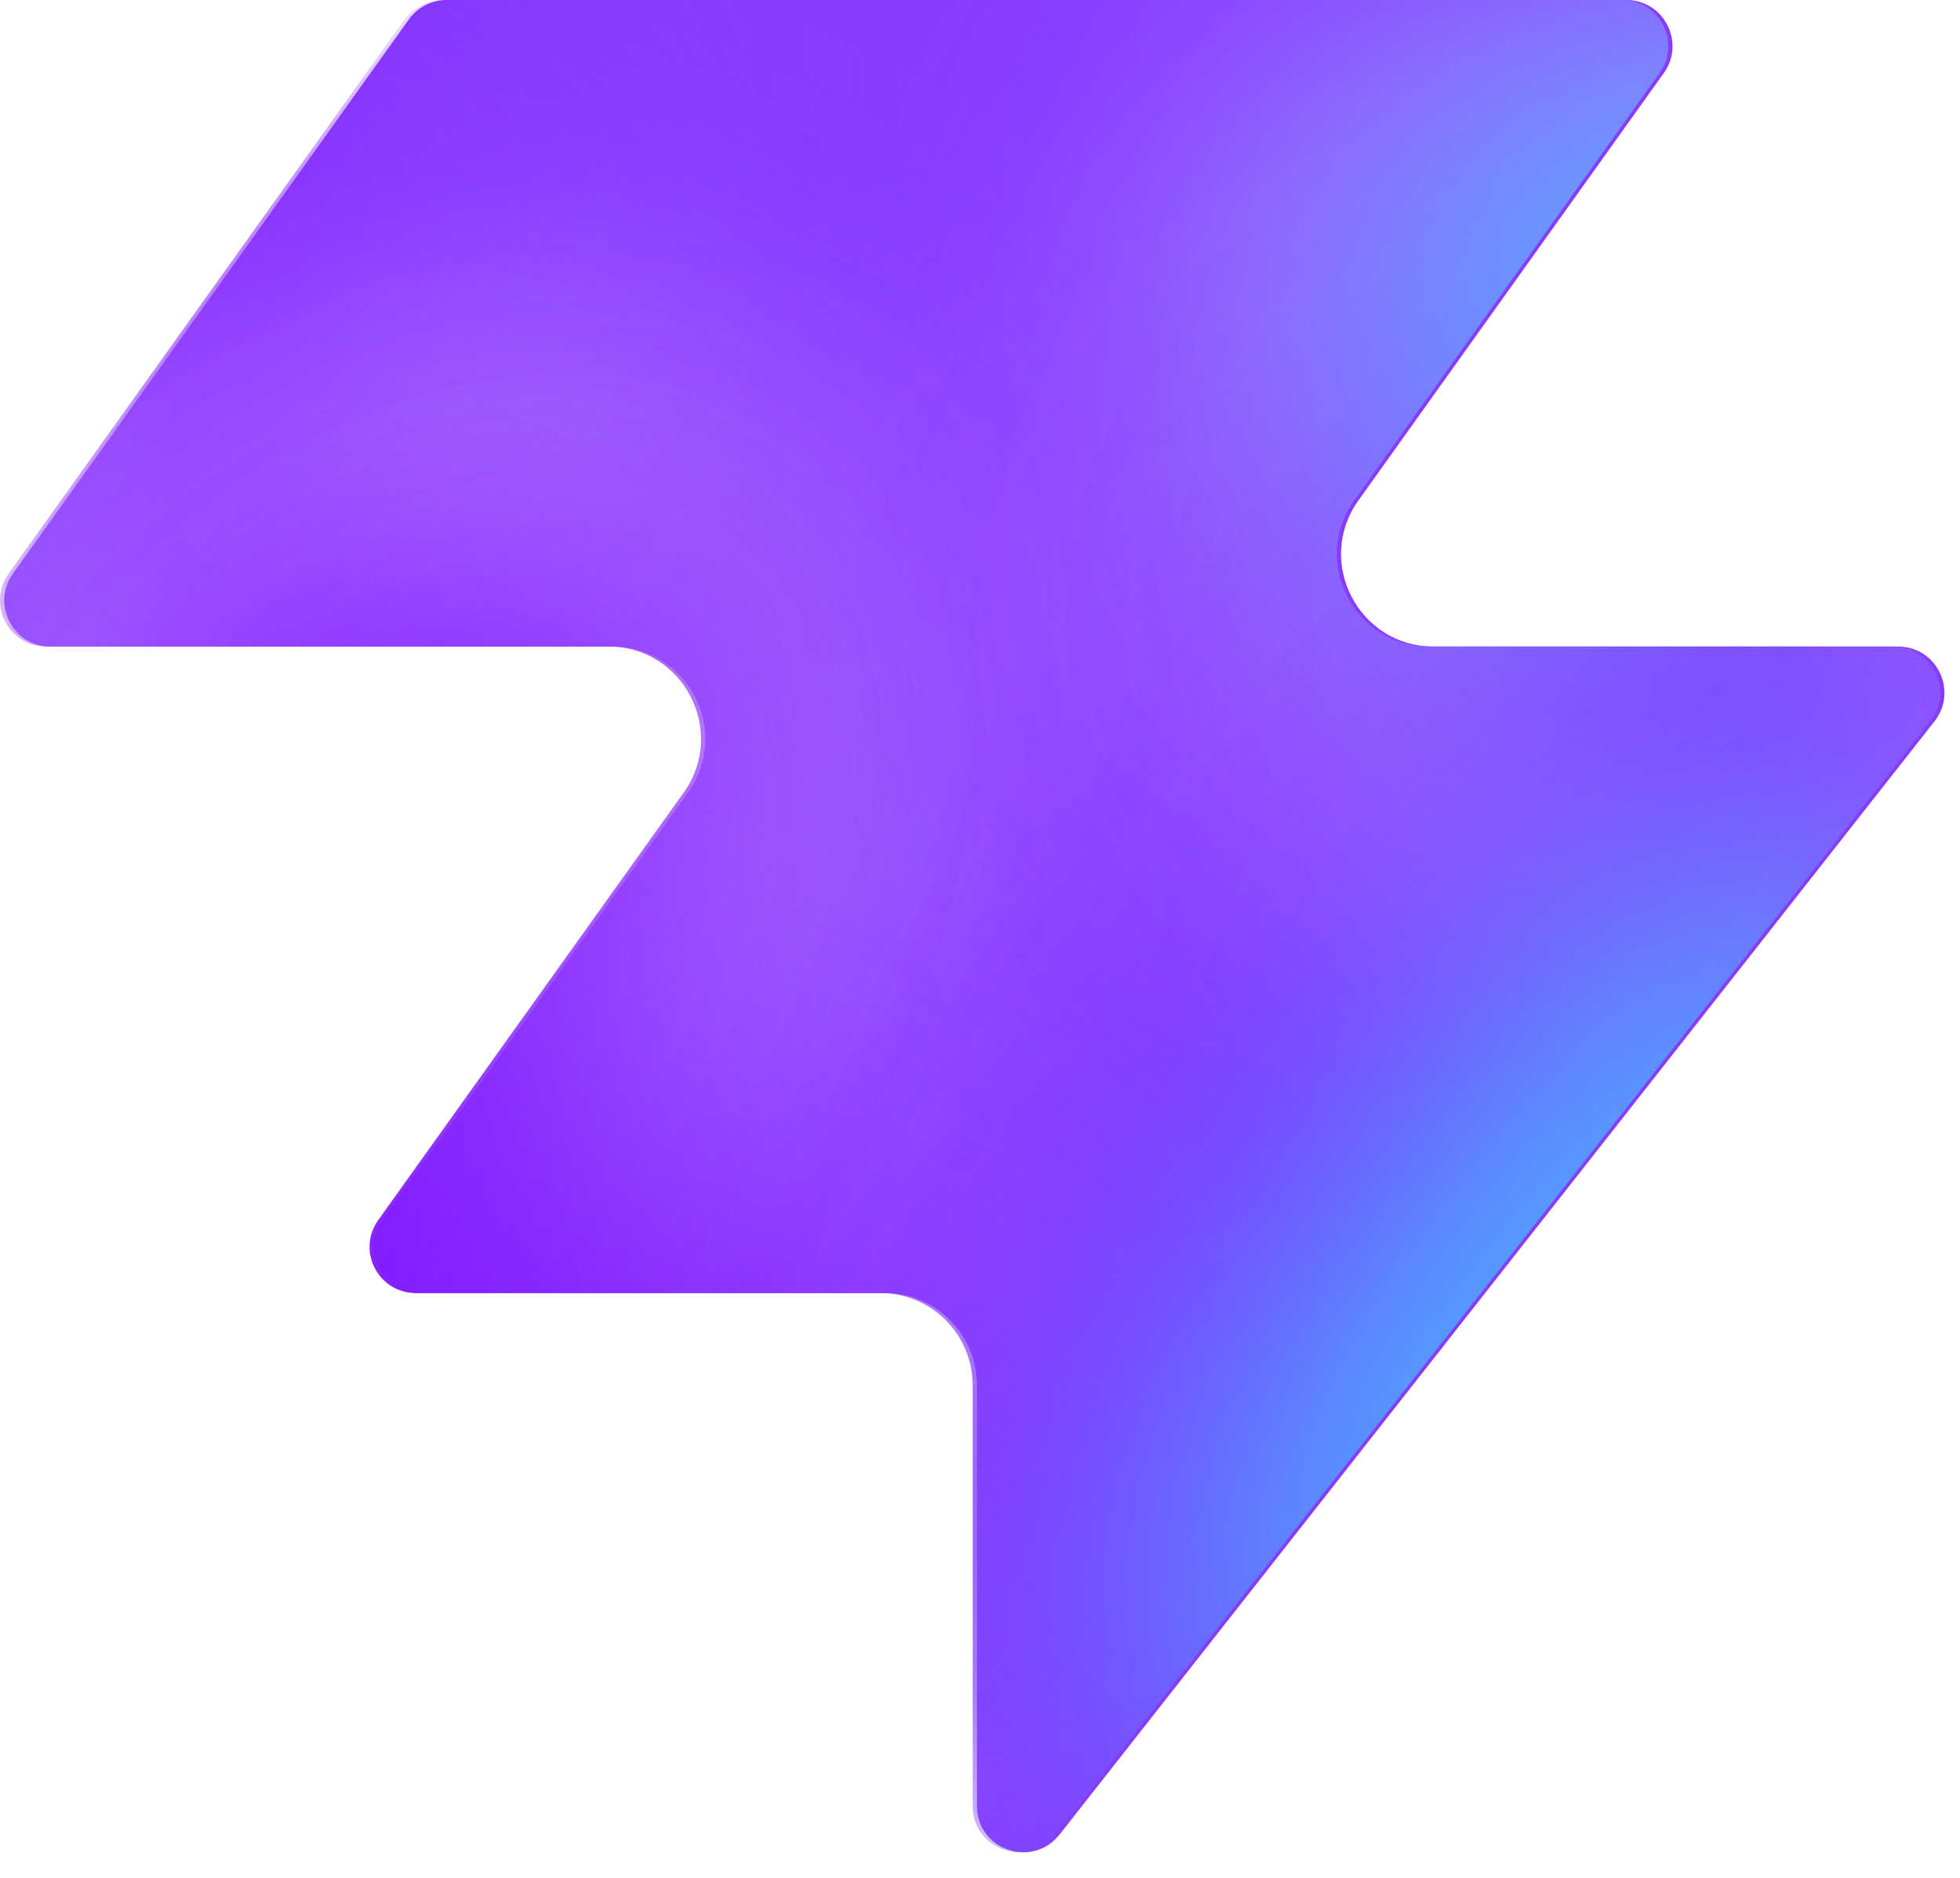
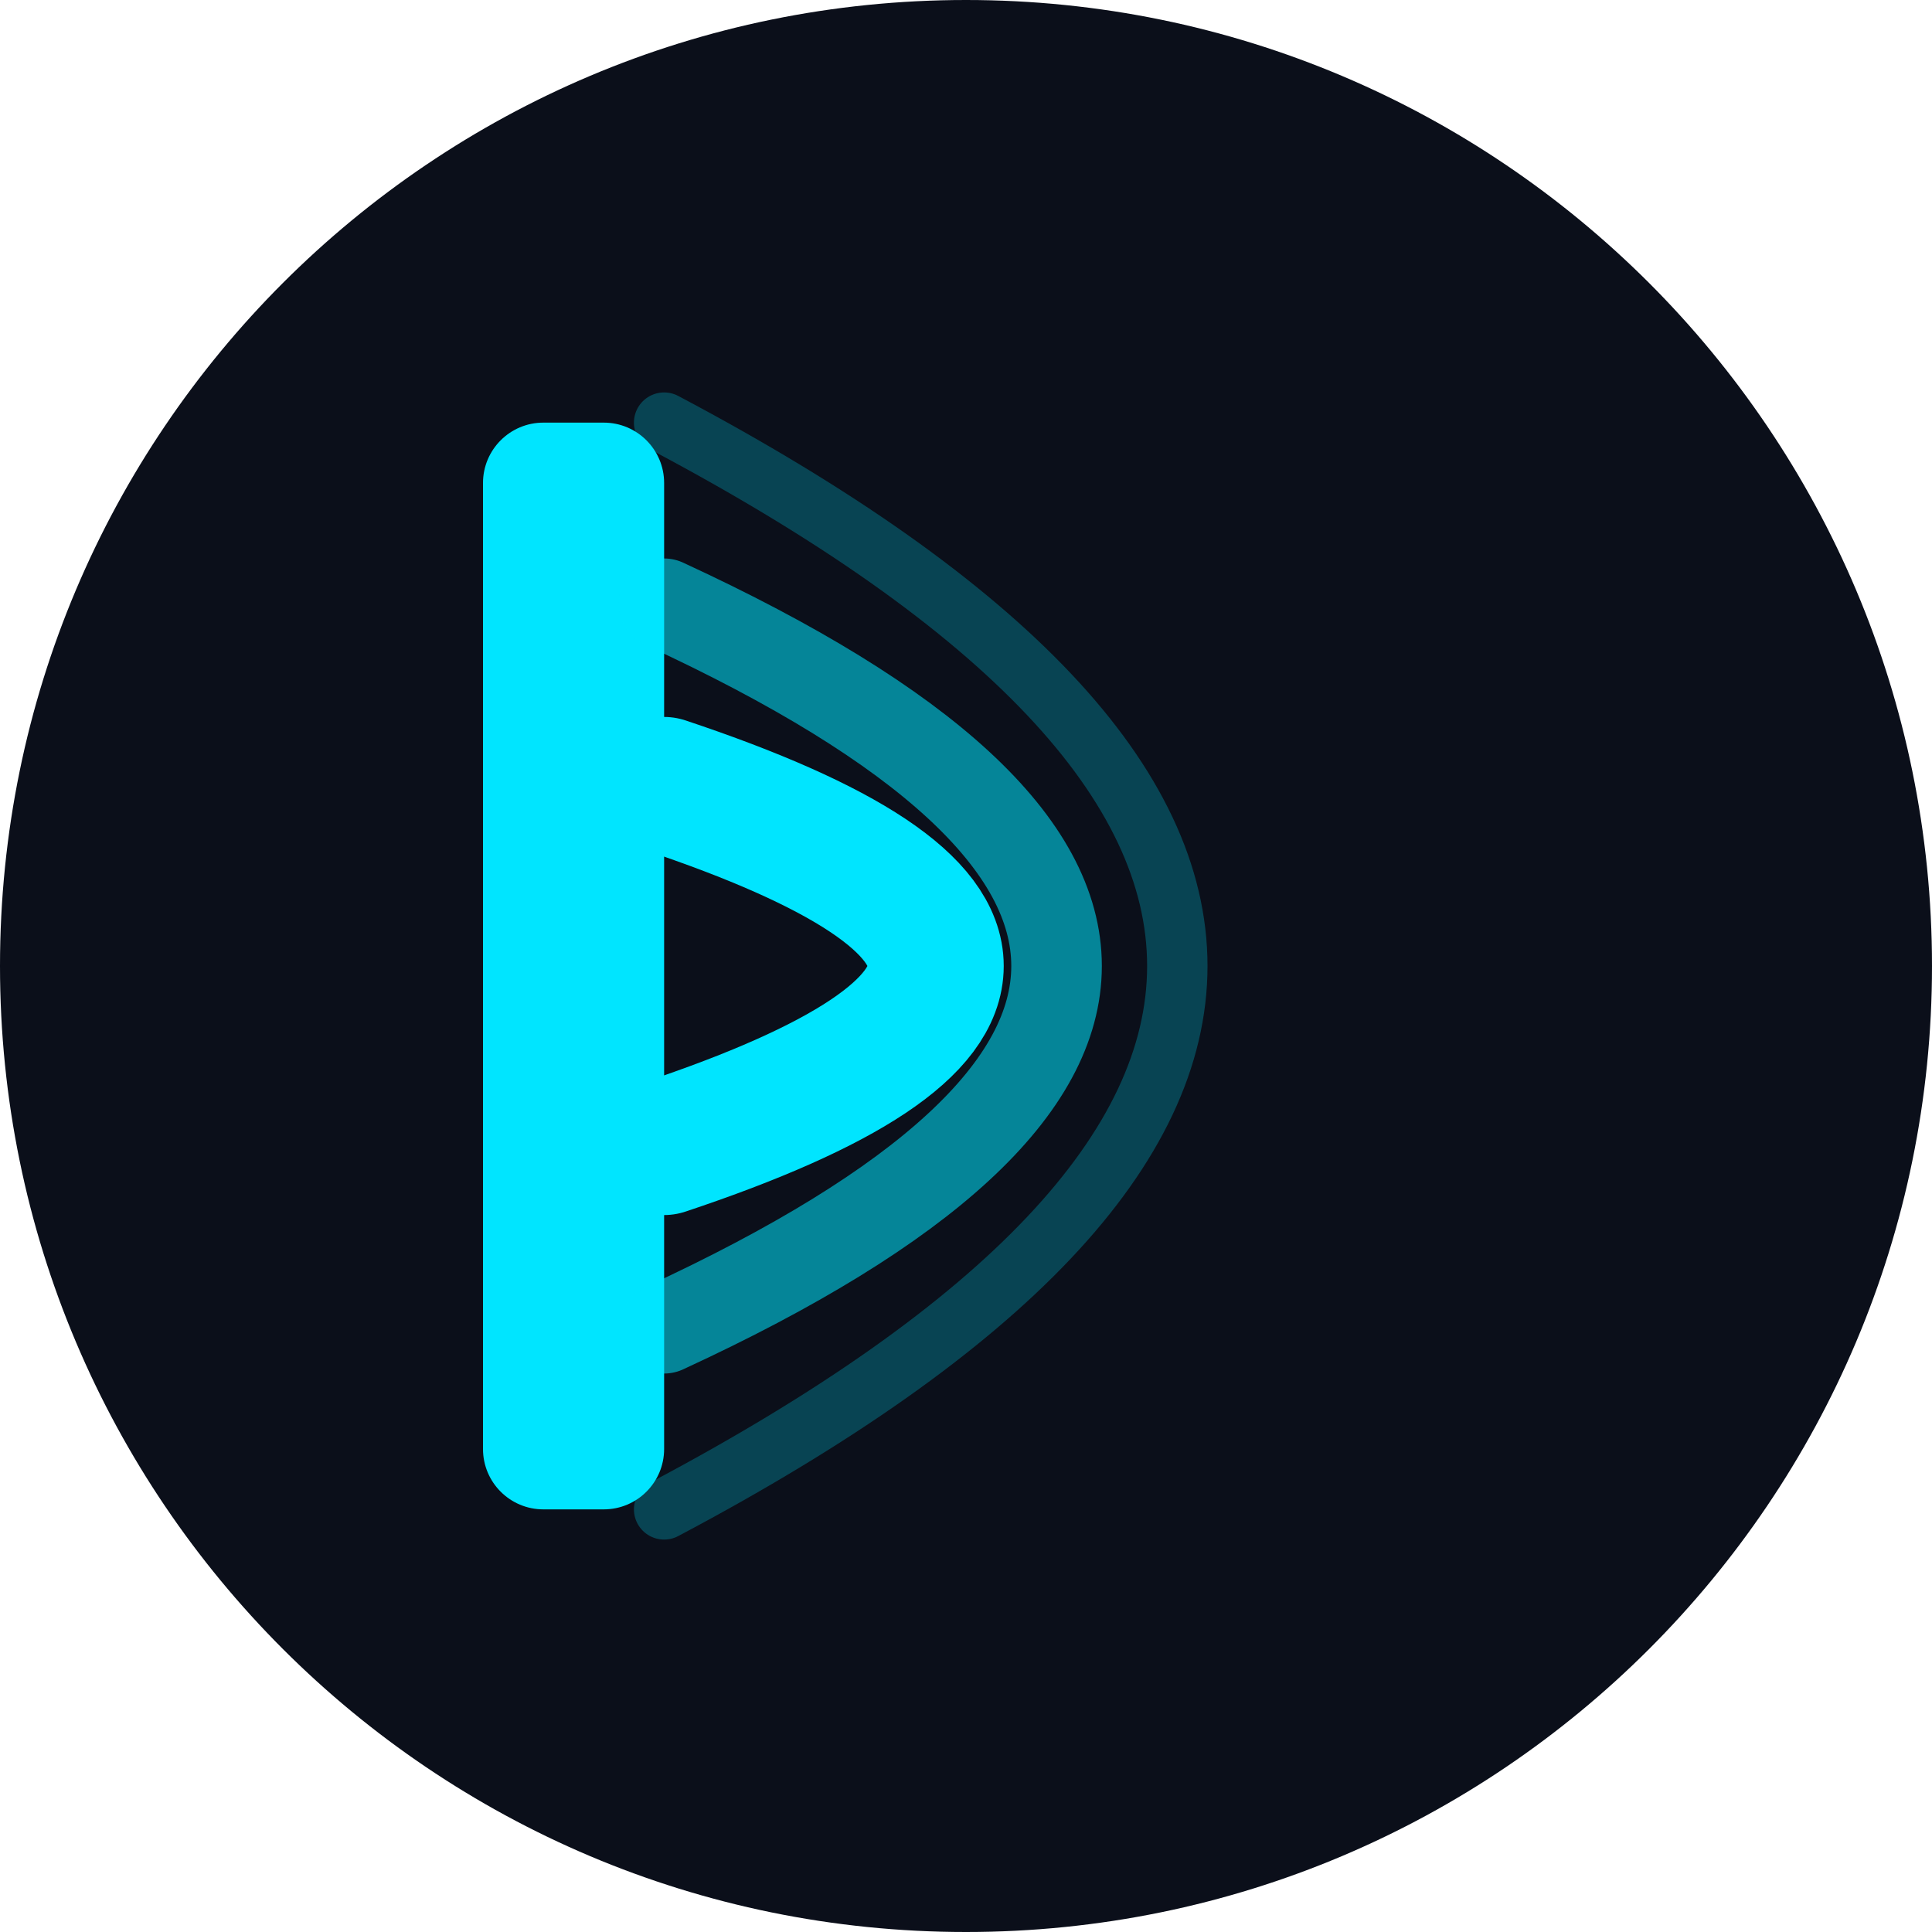
- <svg xmlns="http://www.w3.org/2000/svg" width="48" height="46" fill="none" viewBox="0 0 48 46">
-   <path fill="#863bff" d="M25.946 44.938c-.664.845-2.021.375-2.021-.698V33.937a2.26 2.26 0 0 0-2.262-2.262H10.287c-.92 0-1.456-1.04-.92-1.788l7.48-10.471c1.07-1.497 0-3.578-1.842-3.578H1.237c-.92 0-1.456-1.04-.92-1.788L10.013.474c.214-.297.556-.474.92-.474h28.894c.92 0 1.456 1.04.92 1.788l-7.48 10.471c-1.07 1.498 0 3.579 1.842 3.579h11.377c.943 0 1.473 1.088.89 1.83L25.947 44.94z" style="fill:#863bff;fill:color(display-p3 .525 .23 1);fill-opacity:1" />
-   <mask id="a" width="48" height="46" x="0" y="0" maskUnits="userSpaceOnUse" style="mask-type:alpha">
-     <path fill="#000" d="M25.842 44.938c-.664.844-2.021.375-2.021-.698V33.937a2.26 2.26 0 0 0-2.262-2.262H10.183c-.92 0-1.456-1.04-.92-1.788l7.48-10.471c1.07-1.498 0-3.579-1.842-3.579H1.133c-.92 0-1.456-1.04-.92-1.787L9.91.473c.214-.297.556-.474.92-.474h28.894c.92 0 1.456 1.04.92 1.788l-7.48 10.471c-1.07 1.498 0 3.578 1.842 3.578h11.377c.943 0 1.473 1.088.89 1.832L25.843 44.94z" style="fill:#000;fill-opacity:1" />
-   </mask>
-   <g mask="url(#a)">
-     <g filter="url(#b)">
-       <ellipse cx="5.508" cy="14.704" fill="#ede6ff" rx="5.508" ry="14.704" style="fill:#ede6ff;fill:color(display-p3 .927 .903 1);fill-opacity:1" transform="matrix(.00324 1 1 -.00324 -4.47 31.516)" />
-     </g>
-     <g filter="url(#c)">
-       <ellipse cx="10.399" cy="29.851" fill="#ede6ff" rx="10.399" ry="29.851" style="fill:#ede6ff;fill:color(display-p3 .927 .903 1);fill-opacity:1" transform="matrix(.00324 1 1 -.00324 -39.328 7.883)" />
-     </g>
-     <g filter="url(#d)">
-       <ellipse cx="5.508" cy="30.487" fill="#7e14ff" rx="5.508" ry="30.487" style="fill:#7e14ff;fill:color(display-p3 .492 .077 1);fill-opacity:1" transform="rotate(89.814 -25.913 -14.639)scale(1 -1)" />
-     </g>
-     <g filter="url(#e)">
-       <ellipse cx="5.508" cy="30.599" fill="#7e14ff" rx="5.508" ry="30.599" style="fill:#7e14ff;fill:color(display-p3 .492 .077 1);fill-opacity:1" transform="rotate(89.814 -32.644 -3.334)scale(1 -1)" />
-     </g>
-     <g filter="url(#f)">
-       <ellipse cx="5.508" cy="30.599" fill="#7e14ff" rx="5.508" ry="30.599" style="fill:#7e14ff;fill:color(display-p3 .492 .077 1);fill-opacity:1" transform="matrix(.00324 1 1 -.00324 -34.34 30.47)" />
-     </g>
-     <g filter="url(#g)">
-       <ellipse cx="14.072" cy="22.078" fill="#ede6ff" rx="14.072" ry="22.078" style="fill:#ede6ff;fill:color(display-p3 .927 .903 1);fill-opacity:1" transform="rotate(93.35 24.506 48.493)scale(-1 1)" />
-     </g>
-     <g filter="url(#h)">
-       <ellipse cx="3.47" cy="21.501" fill="#7e14ff" rx="3.47" ry="21.501" style="fill:#7e14ff;fill:color(display-p3 .492 .077 1);fill-opacity:1" transform="rotate(89.009 28.708 47.59)scale(-1 1)" />
-     </g>
-     <g filter="url(#i)">
-       <ellipse cx="3.47" cy="21.501" fill="#7e14ff" rx="3.47" ry="21.501" style="fill:#7e14ff;fill:color(display-p3 .492 .077 1);fill-opacity:1" transform="rotate(89.009 28.708 47.59)scale(-1 1)" />
-     </g>
-     <g filter="url(#j)">
-       <ellipse cx=".387" cy="8.972" fill="#7e14ff" rx="4.407" ry="29.108" style="fill:#7e14ff;fill:color(display-p3 .492 .077 1);fill-opacity:1" transform="rotate(39.51 .387 8.972)" />
-     </g>
-     <g filter="url(#k)">
-       <ellipse cx="47.523" cy="-6.092" fill="#7e14ff" rx="4.407" ry="29.108" style="fill:#7e14ff;fill:color(display-p3 .492 .077 1);fill-opacity:1" transform="rotate(37.892 47.523 -6.092)" />
-     </g>
-     <g filter="url(#l)">
-       <ellipse cx="41.412" cy="6.333" fill="#47bfff" rx="5.971" ry="9.665" style="fill:#47bfff;fill:color(display-p3 .28 .748 1);fill-opacity:1" transform="rotate(37.892 41.412 6.333)" />
-     </g>
-     <g filter="url(#m)">
-       <ellipse cx="-1.879" cy="38.332" fill="#7e14ff" rx="4.407" ry="29.108" style="fill:#7e14ff;fill:color(display-p3 .492 .077 1);fill-opacity:1" transform="rotate(37.892 -1.88 38.332)" />
-     </g>
-     <g filter="url(#n)">
-       <ellipse cx="-1.879" cy="38.332" fill="#7e14ff" rx="4.407" ry="29.108" style="fill:#7e14ff;fill:color(display-p3 .492 .077 1);fill-opacity:1" transform="rotate(37.892 -1.88 38.332)" />
-     </g>
-     <g filter="url(#o)">
-       <ellipse cx="35.651" cy="29.907" fill="#7e14ff" rx="4.407" ry="29.108" style="fill:#7e14ff;fill:color(display-p3 .492 .077 1);fill-opacity:1" transform="rotate(37.892 35.651 29.907)" />
-     </g>
-     <g filter="url(#p)">
-       <ellipse cx="38.418" cy="32.4" fill="#47bfff" rx="5.971" ry="15.297" style="fill:#47bfff;fill:color(display-p3 .28 .748 1);fill-opacity:1" transform="rotate(37.892 38.418 32.4)" />
-     </g>
-   </g>
-   <defs>
-     <filter id="b" width="60.045" height="41.654" x="-19.77" y="16.149" color-interpolation-filters="sRGB" filterUnits="userSpaceOnUse">
-       <feFlood flood-opacity="0" result="BackgroundImageFix" />
-       <feBlend in="SourceGraphic" in2="BackgroundImageFix" result="shape" />
-       <feGaussianBlur result="effect1_foregroundBlur_2002_17158" stdDeviation="7.659" />
-     </filter>
-     <filter id="c" width="90.34" height="51.437" x="-54.613" y="-7.533" color-interpolation-filters="sRGB" filterUnits="userSpaceOnUse">
-       <feFlood flood-opacity="0" result="BackgroundImageFix" />
-       <feBlend in="SourceGraphic" in2="BackgroundImageFix" result="shape" />
-       <feGaussianBlur result="effect1_foregroundBlur_2002_17158" stdDeviation="7.659" />
-     </filter>
-     <filter id="d" width="79.355" height="29.4" x="-49.64" y="2.03" color-interpolation-filters="sRGB" filterUnits="userSpaceOnUse">
-       <feFlood flood-opacity="0" result="BackgroundImageFix" />
-       <feBlend in="SourceGraphic" in2="BackgroundImageFix" result="shape" />
-       <feGaussianBlur result="effect1_foregroundBlur_2002_17158" stdDeviation="4.596" />
-     </filter>
-     <filter id="e" width="79.579" height="29.4" x="-45.045" y="20.029" color-interpolation-filters="sRGB" filterUnits="userSpaceOnUse">
-       <feFlood flood-opacity="0" result="BackgroundImageFix" />
-       <feBlend in="SourceGraphic" in2="BackgroundImageFix" result="shape" />
-       <feGaussianBlur result="effect1_foregroundBlur_2002_17158" stdDeviation="4.596" />
-     </filter>
-     <filter id="f" width="79.579" height="29.4" x="-43.513" y="21.178" color-interpolation-filters="sRGB" filterUnits="userSpaceOnUse">
-       <feFlood flood-opacity="0" result="BackgroundImageFix" />
-       <feBlend in="SourceGraphic" in2="BackgroundImageFix" result="shape" />
-       <feGaussianBlur result="effect1_foregroundBlur_2002_17158" stdDeviation="4.596" />
-     </filter>
-     <filter id="g" width="74.749" height="58.852" x="15.756" y="-17.901" color-interpolation-filters="sRGB" filterUnits="userSpaceOnUse">
-       <feFlood flood-opacity="0" result="BackgroundImageFix" />
-       <feBlend in="SourceGraphic" in2="BackgroundImageFix" result="shape" />
-       <feGaussianBlur result="effect1_foregroundBlur_2002_17158" stdDeviation="7.659" />
-     </filter>
-     <filter id="h" width="61.377" height="25.362" x="23.548" y="2.284" color-interpolation-filters="sRGB" filterUnits="userSpaceOnUse">
-       <feFlood flood-opacity="0" result="BackgroundImageFix" />
-       <feBlend in="SourceGraphic" in2="BackgroundImageFix" result="shape" />
-       <feGaussianBlur result="effect1_foregroundBlur_2002_17158" stdDeviation="4.596" />
-     </filter>
-     <filter id="i" width="61.377" height="25.362" x="23.548" y="2.284" color-interpolation-filters="sRGB" filterUnits="userSpaceOnUse">
-       <feFlood flood-opacity="0" result="BackgroundImageFix" />
-       <feBlend in="SourceGraphic" in2="BackgroundImageFix" result="shape" />
-       <feGaussianBlur result="effect1_foregroundBlur_2002_17158" stdDeviation="4.596" />
-     </filter>
-     <filter id="j" width="56.045" height="63.649" x="-27.636" y="-22.853" color-interpolation-filters="sRGB" filterUnits="userSpaceOnUse">
-       <feFlood flood-opacity="0" result="BackgroundImageFix" />
-       <feBlend in="SourceGraphic" in2="BackgroundImageFix" result="shape" />
-       <feGaussianBlur result="effect1_foregroundBlur_2002_17158" stdDeviation="4.596" />
-     </filter>
-     <filter id="k" width="54.814" height="64.646" x="20.116" y="-38.415" color-interpolation-filters="sRGB" filterUnits="userSpaceOnUse">
-       <feFlood flood-opacity="0" result="BackgroundImageFix" />
-       <feBlend in="SourceGraphic" in2="BackgroundImageFix" result="shape" />
-       <feGaussianBlur result="effect1_foregroundBlur_2002_17158" stdDeviation="4.596" />
-     </filter>
-     <filter id="l" width="33.541" height="35.313" x="24.641" y="-11.323" color-interpolation-filters="sRGB" filterUnits="userSpaceOnUse">
-       <feFlood flood-opacity="0" result="BackgroundImageFix" />
-       <feBlend in="SourceGraphic" in2="BackgroundImageFix" result="shape" />
-       <feGaussianBlur result="effect1_foregroundBlur_2002_17158" stdDeviation="4.596" />
-     </filter>
-     <filter id="m" width="54.814" height="64.646" x="-29.286" y="6.009" color-interpolation-filters="sRGB" filterUnits="userSpaceOnUse">
-       <feFlood flood-opacity="0" result="BackgroundImageFix" />
-       <feBlend in="SourceGraphic" in2="BackgroundImageFix" result="shape" />
-       <feGaussianBlur result="effect1_foregroundBlur_2002_17158" stdDeviation="4.596" />
-     </filter>
-     <filter id="n" width="54.814" height="64.646" x="-29.286" y="6.009" color-interpolation-filters="sRGB" filterUnits="userSpaceOnUse">
-       <feFlood flood-opacity="0" result="BackgroundImageFix" />
-       <feBlend in="SourceGraphic" in2="BackgroundImageFix" result="shape" />
-       <feGaussianBlur result="effect1_foregroundBlur_2002_17158" stdDeviation="4.596" />
-     </filter>
-     <filter id="o" width="54.814" height="64.646" x="8.244" y="-2.416" color-interpolation-filters="sRGB" filterUnits="userSpaceOnUse">
-       <feFlood flood-opacity="0" result="BackgroundImageFix" />
-       <feBlend in="SourceGraphic" in2="BackgroundImageFix" result="shape" />
-       <feGaussianBlur result="effect1_foregroundBlur_2002_17158" stdDeviation="4.596" />
-     </filter>
-     <filter id="p" width="39.409" height="43.623" x="18.713" y="10.588" color-interpolation-filters="sRGB" filterUnits="userSpaceOnUse">
-       <feFlood flood-opacity="0" result="BackgroundImageFix" />
-       <feBlend in="SourceGraphic" in2="BackgroundImageFix" result="shape" />
-       <feGaussianBlur result="effect1_foregroundBlur_2002_17158" stdDeviation="4.596" />
-     </filter>
-   </defs>
+ <svg xmlns="http://www.w3.org/2000/svg" viewBox="0 0 64 64" fill="none">
+   <circle cx="32" cy="32" r="32" fill="#0b0f1a" />
+   <rect x="16" y="14" width="6" height="36" rx="2" fill="#00e5ff" />
+   <path d="M 22 26 Q 40 32 22 38" stroke="#00e5ff" stroke-width="4.5" stroke-linecap="round" fill="none" />
+   <path d="M 22 20 Q 48 32 22 44" stroke="#00e5ff" stroke-width="3" stroke-linecap="round" fill="none" opacity="0.55" />
+   <path d="M 22 14 Q 56 32 22 50" stroke="#00e5ff" stroke-width="2" stroke-linecap="round" fill="none" opacity="0.25" />
</svg>
